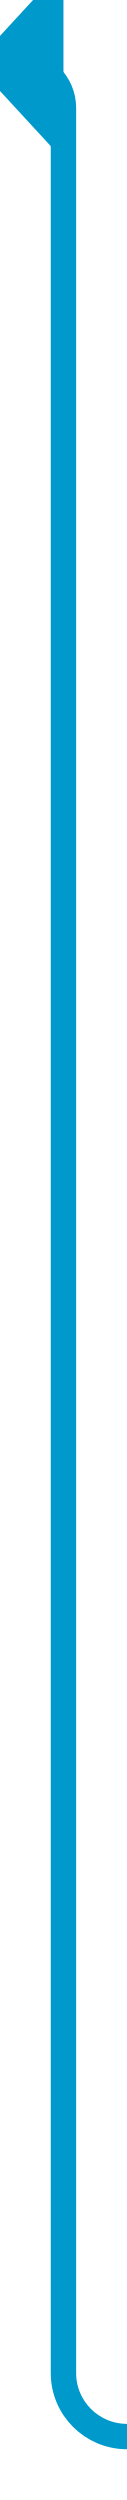
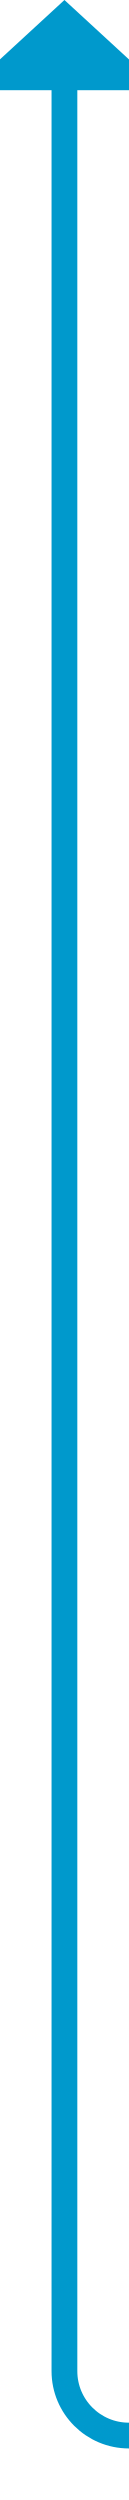
- <svg xmlns="http://www.w3.org/2000/svg" version="1.1" width="10px" height="197px" preserveAspectRatio="xMidYMin meet" viewBox="575 761  8 197">
-   <path d="M 775 958  A 5 5 0 0 0 770 953 L 584 953  A 5 5 0 0 1 579 948 L 579 769.5  A 3.5 3.5 0 0 0 575.5 766 " stroke-width="2" stroke="#0099cc" fill="none" />
-   <path d="M 767.4 956  L 775 963  L 782.6 956  L 767.4 956  Z M 579 758.4  L 572 766  L 579 773.6  L 579 758.4  Z " fill-rule="nonzero" fill="#0099cc" stroke="none" />
+ <svg xmlns="http://www.w3.org/2000/svg" version="1.1" width="10px" height="194px" preserveAspectRatio="xMidYMin meet" viewBox="655 779  8 194">
+   <path d="M 803 978  L 803 973  A 5 5 0 0 0 798 968 L 664 968  A 5 5 0 0 1 659 963 L 659 785  " stroke-width="2" stroke="#0099cc" fill="none" />
+   <path d="M 795.4 977  L 803 984  L 810.6 977  L 795.4 977  Z M 666.6 786  L 659 779  L 651.4 786  L 666.6 786  Z " fill-rule="nonzero" fill="#0099cc" stroke="none" />
</svg>
